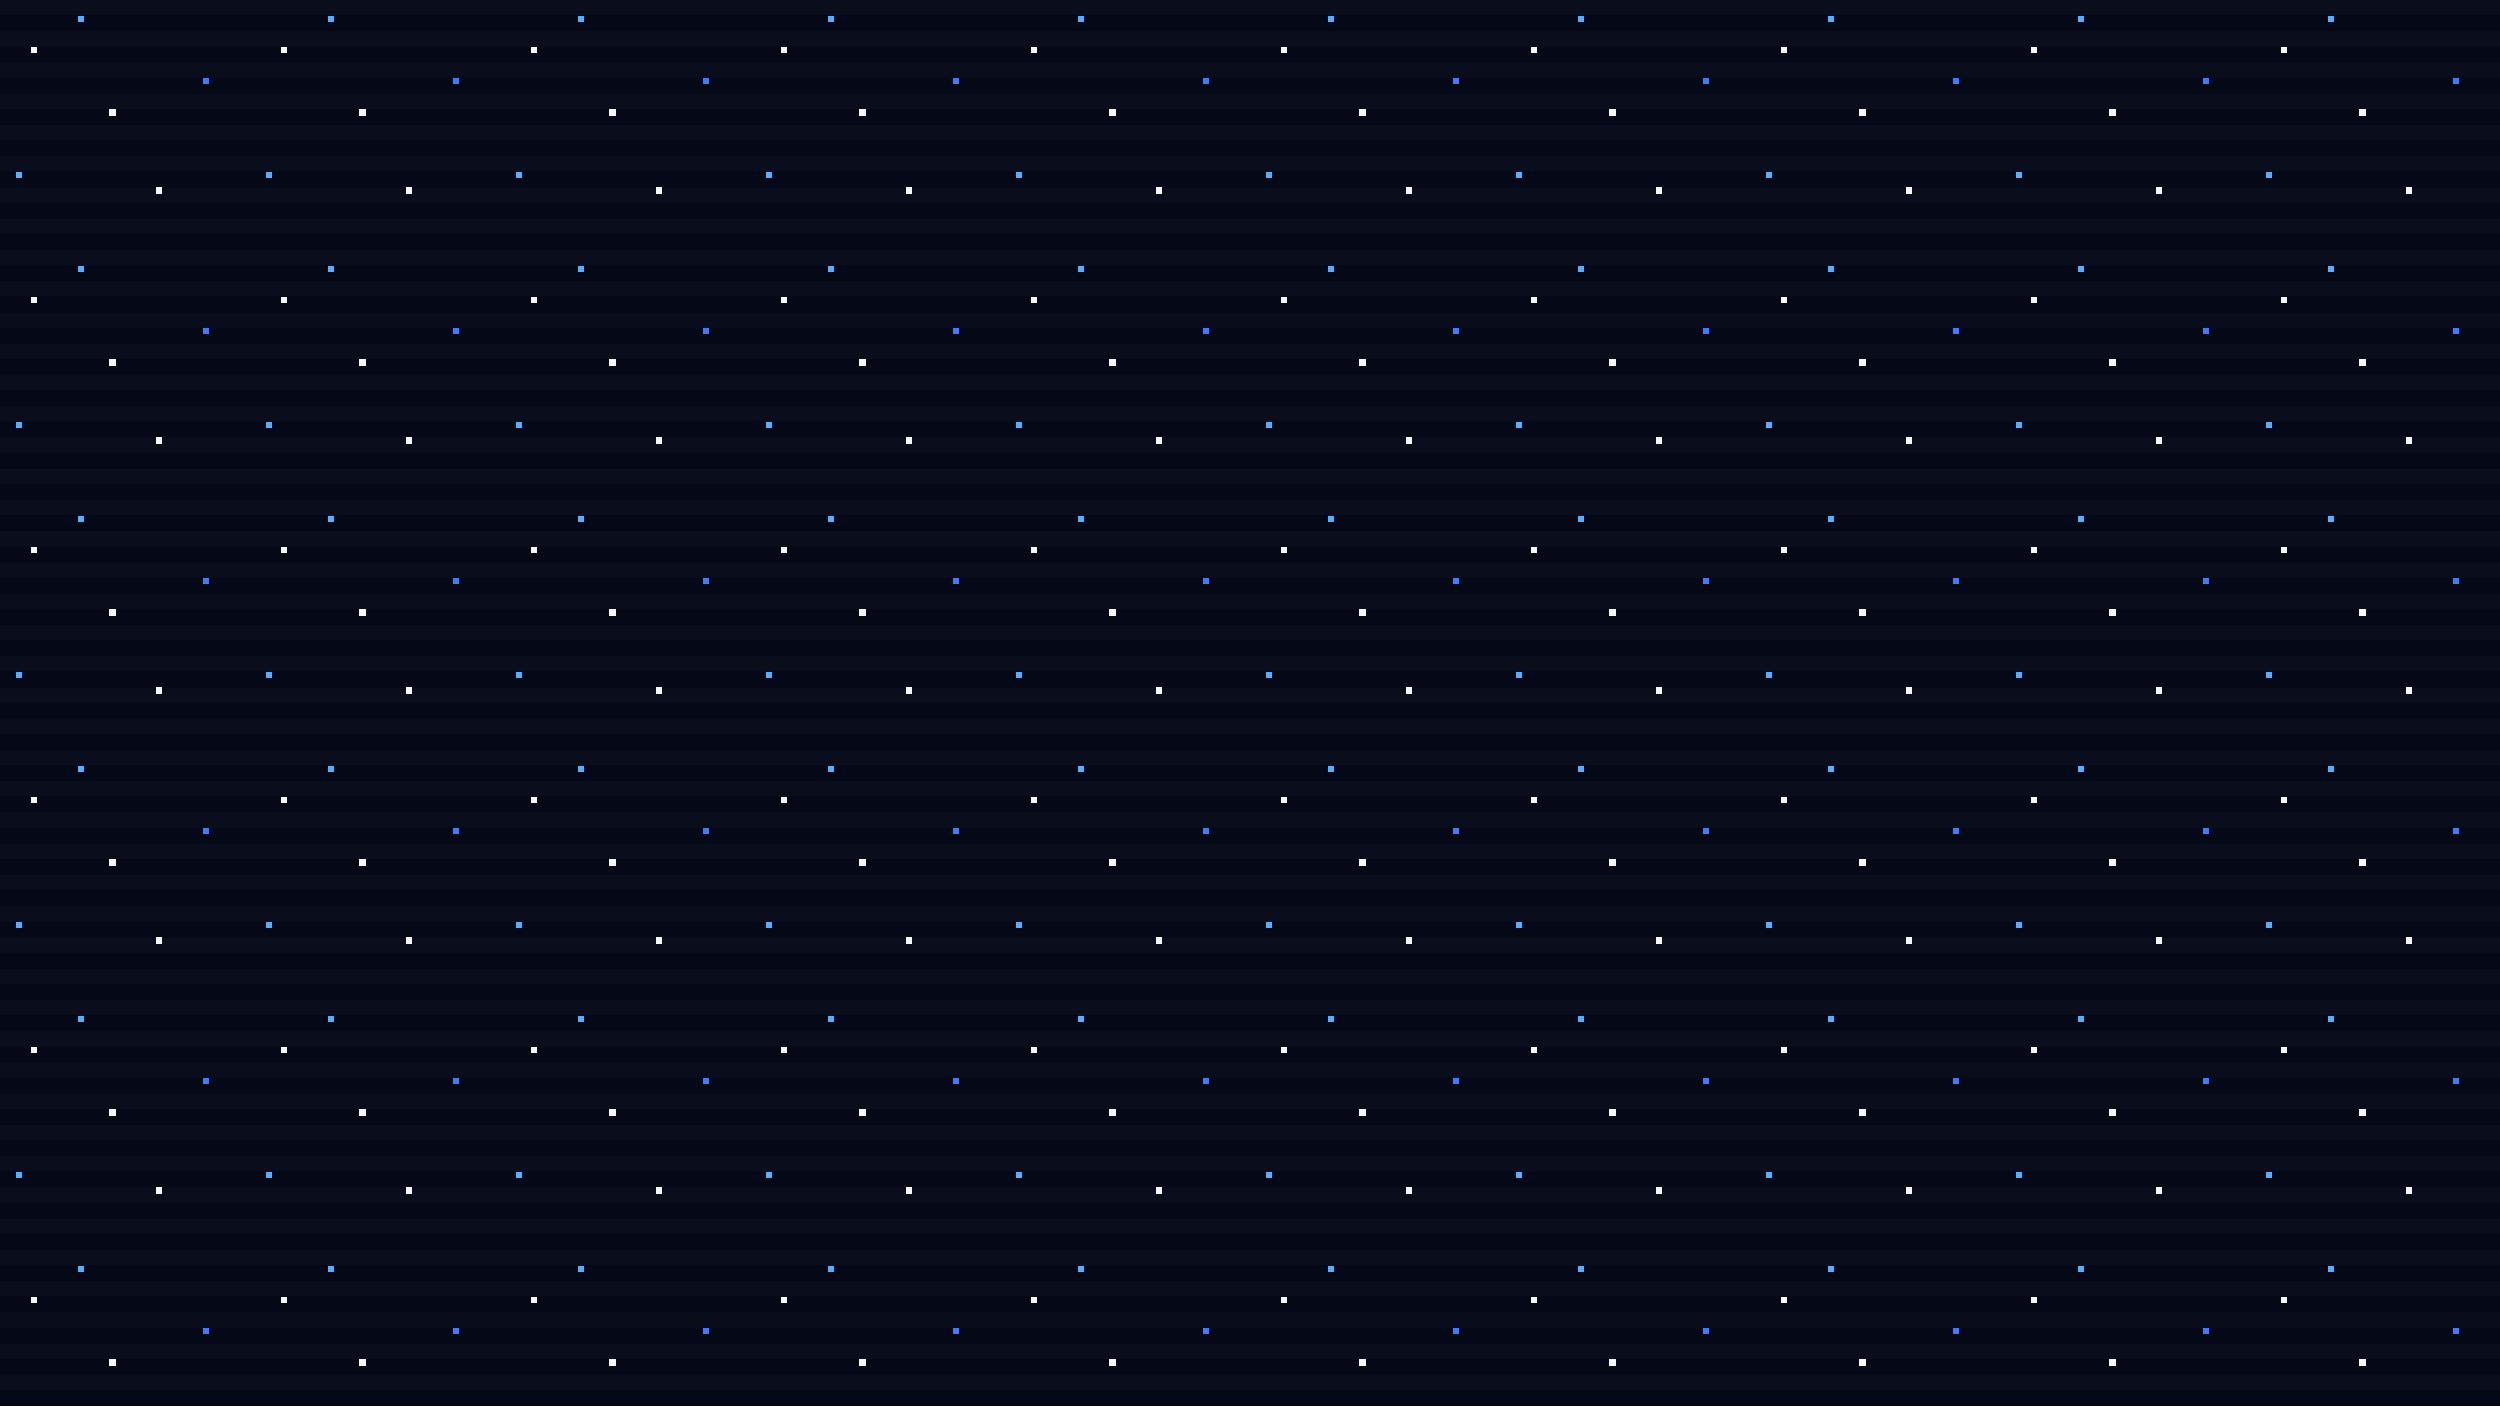
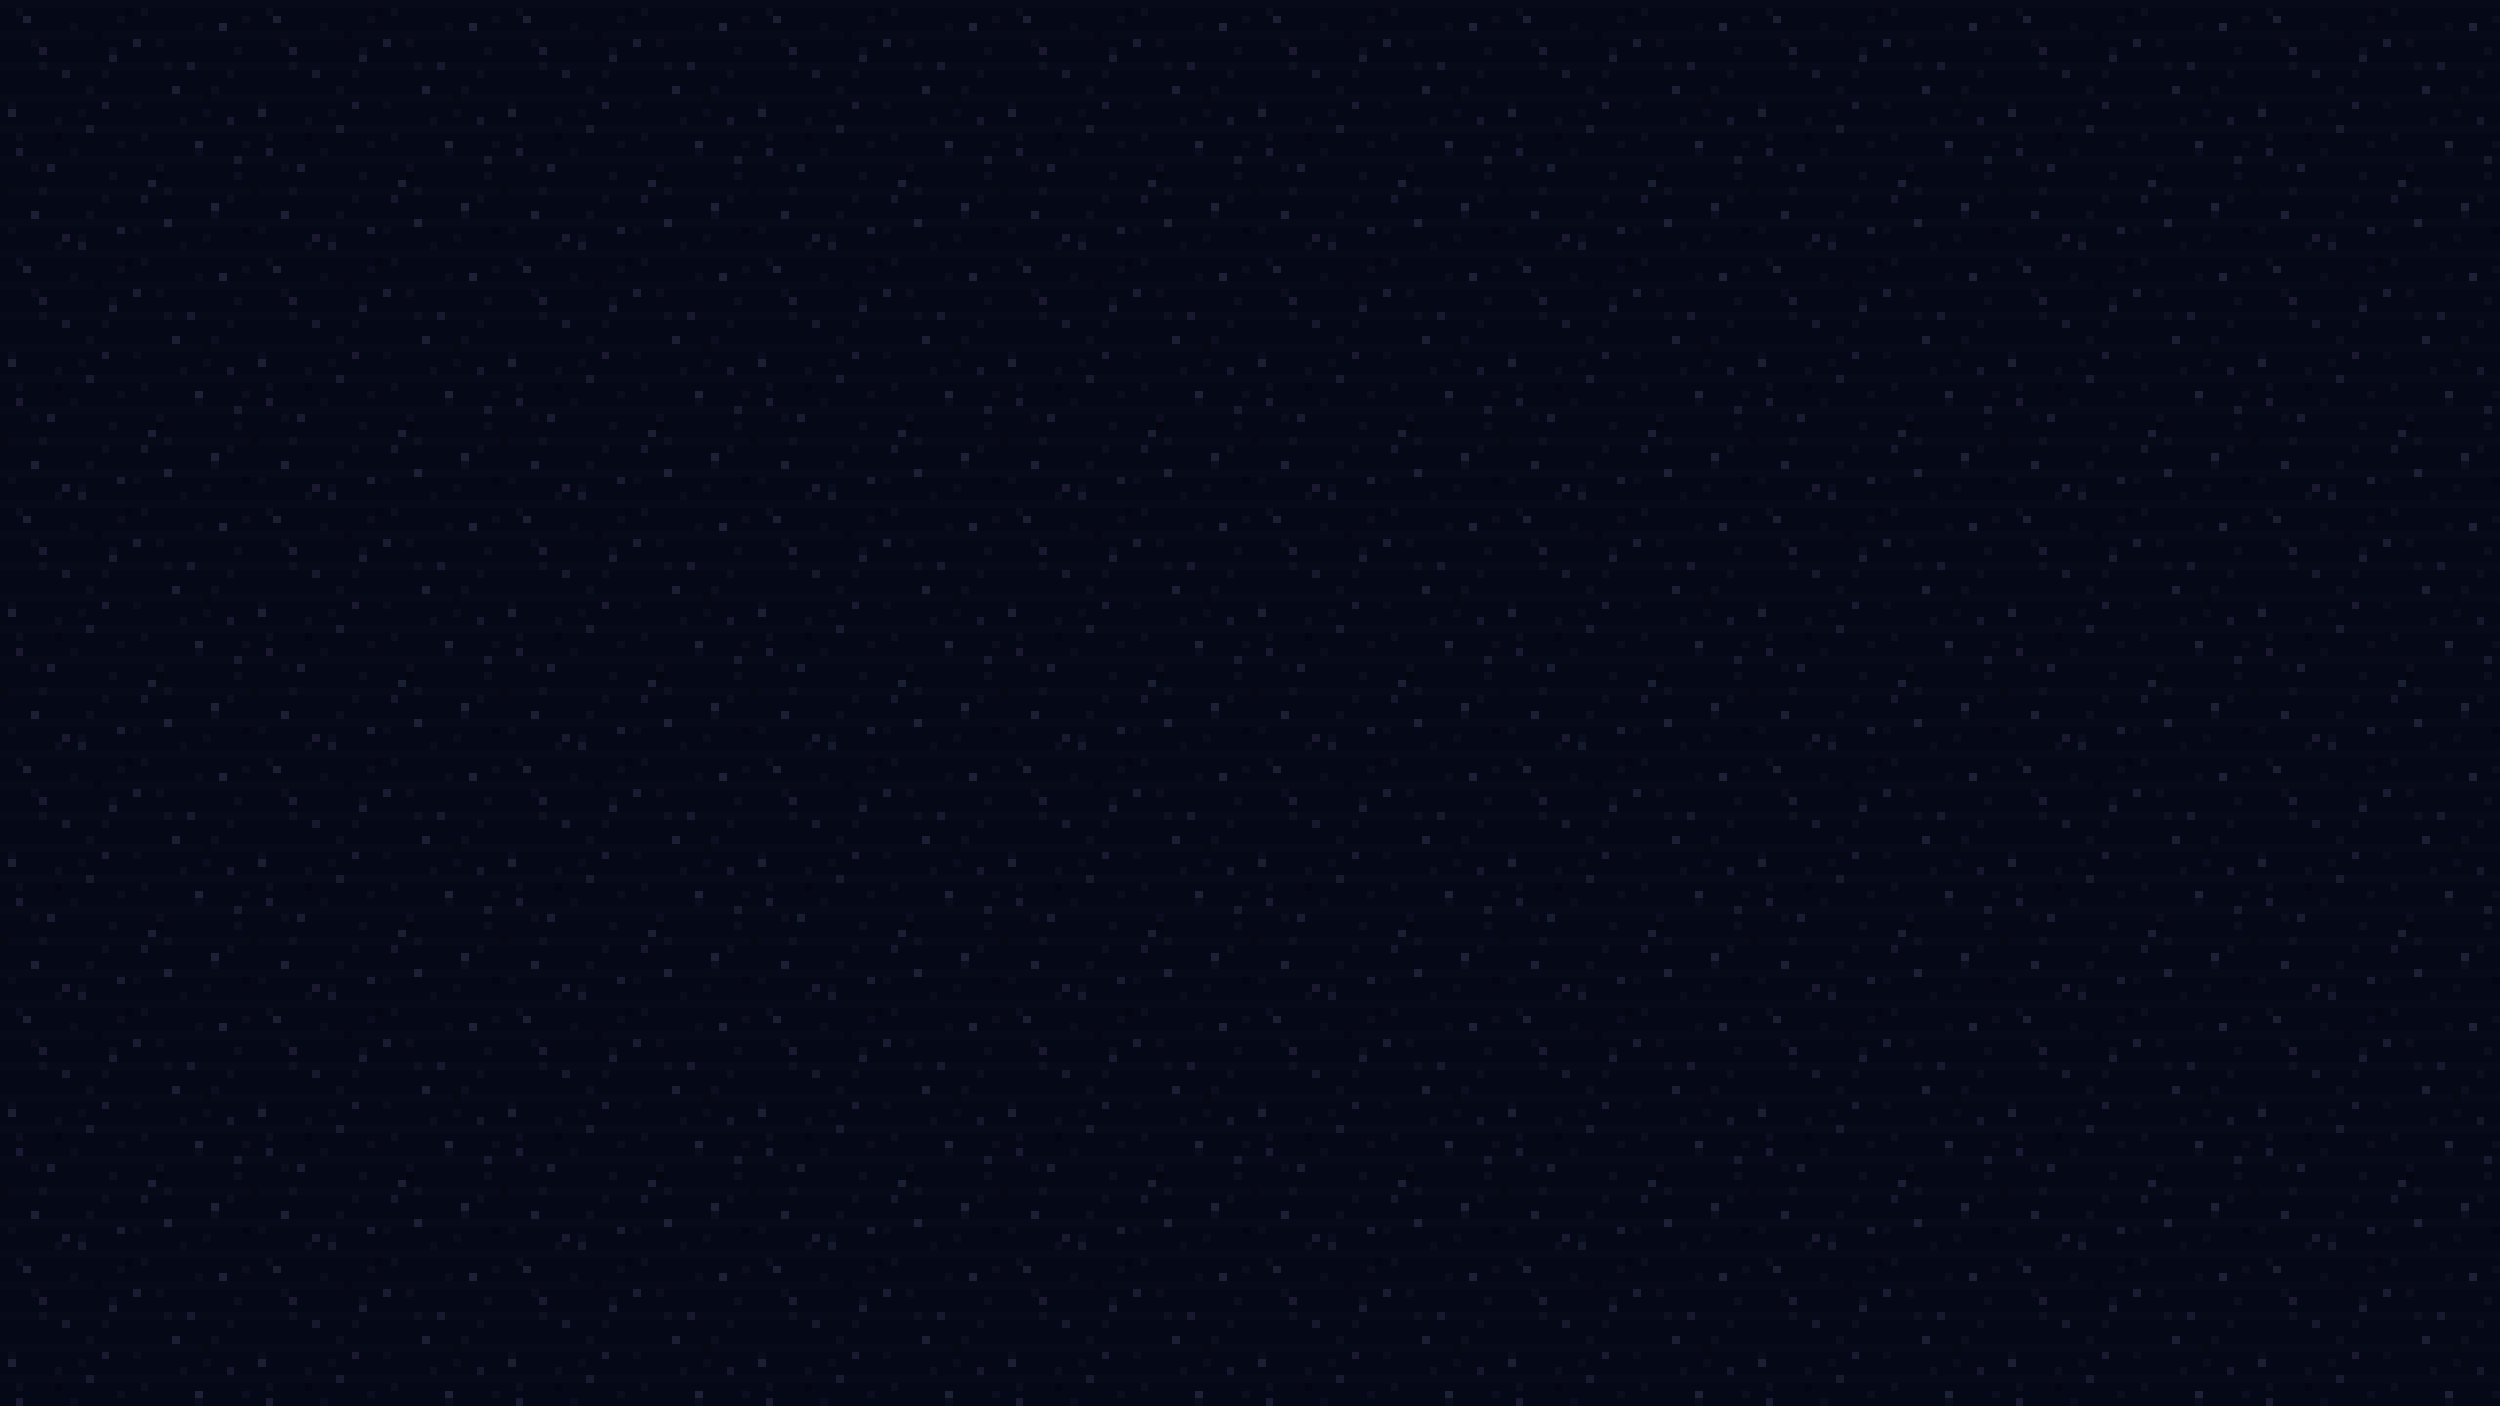
- <svg xmlns="http://www.w3.org/2000/svg" width="1600" height="900" viewBox="0 0 160 90" shape-rendering="crispEdges">
-   <rect width="160" height="90" fill="#050816" />
+ <svg xmlns="http://www.w3.org/2000/svg" width="1600" height="900" viewBox="0 0 320 180" shape-rendering="crispEdges">
+   <rect width="320" height="180" fill="#050816" />
  <defs>
-     <pattern id="scanlines" width="1" height="2" patternUnits="userSpaceOnUse">
-       <rect x="0" y="0" width="1" height="1" fill="rgba(255,255,255,0.02)" />
-       <rect x="0" y="1" width="1" height="1" fill="rgba(0,0,0,0)" />
+     <pattern id="speckles" width="32" height="32" patternUnits="userSpaceOnUse">
+       <rect x="3" y="2" width="1" height="1" fill="rgba(59, 66, 97, 0.4)" />
+       <rect x="17" y="5" width="1" height="1" fill="rgba(59, 66, 97, 0.35)" />
+       <rect x="28" y="3" width="1" height="1" fill="rgba(59, 66, 97, 0.45)" />
+       <rect x="8" y="9" width="1" height="1" fill="rgba(59, 66, 97, 0.3)" />
+       <rect x="22" y="11" width="1" height="1" fill="rgba(59, 66, 97, 0.4)" />
+       <rect x="14" y="7" width="1" height="1" fill="rgba(59, 66, 97, 0.35)" />
+       <rect x="1" y="14" width="1" height="1" fill="rgba(59, 66, 97, 0.4)" />
+       <rect x="11" y="16" width="1" height="1" fill="rgba(59, 66, 97, 0.3)" />
+       <rect x="25" y="18" width="1" height="1" fill="rgba(59, 66, 97, 0.45)" />
+       <rect x="6" y="21" width="1" height="1" fill="rgba(59, 66, 97, 0.35)" />
+       <rect x="19" y="23" width="1" height="1" fill="rgba(59, 66, 97, 0.4)" />
+       <rect x="30" y="20" width="1" height="1" fill="rgba(59, 66, 97, 0.3)" />
+       <rect x="4" y="27" width="1" height="1" fill="rgba(59, 66, 97, 0.4)" />
+       <rect x="15" y="29" width="1" height="1" fill="rgba(59, 66, 97, 0.35)" />
+       <rect x="27" y="26" width="1" height="1" fill="rgba(59, 66, 97, 0.45)" />
+       <rect x="10" y="31" width="1" height="1" fill="rgba(59, 66, 97, 0.3)" />
+       <rect x="21" y="28" width="1" height="1" fill="rgba(59, 66, 97, 0.4)" />
+       <rect x="5" y="6" width="1" height="1" fill="rgba(75, 65, 115, 0.3)" />
+       <rect x="24" y="8" width="1" height="1" fill="rgba(75, 65, 115, 0.25)" />
+       <rect x="13" y="13" width="1" height="1" fill="rgba(75, 65, 115, 0.3)" />
+       <rect x="29" y="15" width="1" height="1" fill="rgba(75, 65, 115, 0.25)" />
+       <rect x="2" y="19" width="1" height="1" fill="rgba(75, 65, 115, 0.3)" />
+       <rect x="18" y="25" width="1" height="1" fill="rgba(75, 65, 115, 0.25)" />
+       <rect x="8" y="30" width="1" height="1" fill="rgba(75, 65, 115, 0.3)" />
+       <rect x="12" y="4" width="1" height="1" fill="rgba(3, 5, 15, 0.5)" />
+       <rect x="26" y="12" width="1" height="1" fill="rgba(3, 5, 15, 0.45)" />
+       <rect x="7" y="17" width="1" height="1" fill="rgba(3, 5, 15, 0.5)" />
+       <rect x="20" y="22" width="1" height="1" fill="rgba(3, 5, 15, 0.45)" />
+       <rect x="31" y="29" width="1" height="1" fill="rgba(3, 5, 15, 0.5)" />
+       <rect x="16" y="1" width="1" height="1" fill="rgba(3, 5, 15, 0.4)" />
+       <rect x="0" y="24" width="1" height="1" fill="rgba(3, 5, 15, 0.45)" />
+       <rect x="23" y="31" width="1" height="1" fill="rgba(3, 5, 15, 0.5)" />
    </pattern>
-     <pattern id="stars" width="16" height="16" patternUnits="userSpaceOnUse">
-       <rect x="2" y="3" width="0.4" height="0.4" fill="#f5f7ff" />
-       <rect x="10" y="12" width="0.4" height="0.4" fill="#f5f7ff" />
-       <rect x="7" y="7" width="0.4" height="0.4" fill="#f5f7ff" />
-       <rect x="5" y="1" width="0.4" height="0.4" fill="#4fb1ff" />
-       <rect x="13" y="5" width="0.4" height="0.4" fill="#3d7bff" />
-       <rect x="1" y="11" width="0.4" height="0.4" fill="#4fb1ff" />
+     <pattern id="finegrain" width="16" height="16" patternUnits="userSpaceOnUse">
+       <rect x="2" y="1" width="1" height="1" fill="rgba(40, 45, 70, 0.2)" />
+       <rect x="9" y="3" width="1" height="1" fill="rgba(40, 45, 70, 0.15)" />
+       <rect x="14" y="6" width="1" height="1" fill="rgba(40, 45, 70, 0.2)" />
+       <rect x="5" y="8" width="1" height="1" fill="rgba(40, 45, 70, 0.18)" />
+       <rect x="11" y="11" width="1" height="1" fill="rgba(40, 45, 70, 0.2)" />
+       <rect x="1" y="13" width="1" height="1" fill="rgba(40, 45, 70, 0.15)" />
+       <rect x="7" y="15" width="1" height="1" fill="rgba(40, 45, 70, 0.2)" />
+       <rect x="13" y="9" width="1" height="1" fill="rgba(40, 45, 70, 0.18)" />
+       <rect x="4" y="5" width="1" height="1" fill="rgba(55, 50, 85, 0.15)" />
+       <rect x="10" y="14" width="1" height="1" fill="rgba(55, 50, 85, 0.12)" />
+       <rect x="15" y="2" width="1" height="1" fill="rgba(55, 50, 85, 0.15)" />
+     </pattern>
+     <pattern id="scanlines" width="1" height="4" patternUnits="userSpaceOnUse">
+       <rect x="0" y="0" width="1" height="1" fill="rgba(255,255,255,0.008)" />
+       <rect x="0" y="2" width="1" height="1" fill="rgba(0,0,0,0.015)" />
    </pattern>
  </defs>
-   <rect width="160" height="90" fill="url(#scanlines)" />
-   <rect width="160" height="90" fill="url(#stars)" />
+   <rect width="320" height="180" fill="url(#speckles)" />
+   <rect width="320" height="180" fill="url(#finegrain)" />
+   <rect width="320" height="180" fill="url(#scanlines)" />
</svg>
